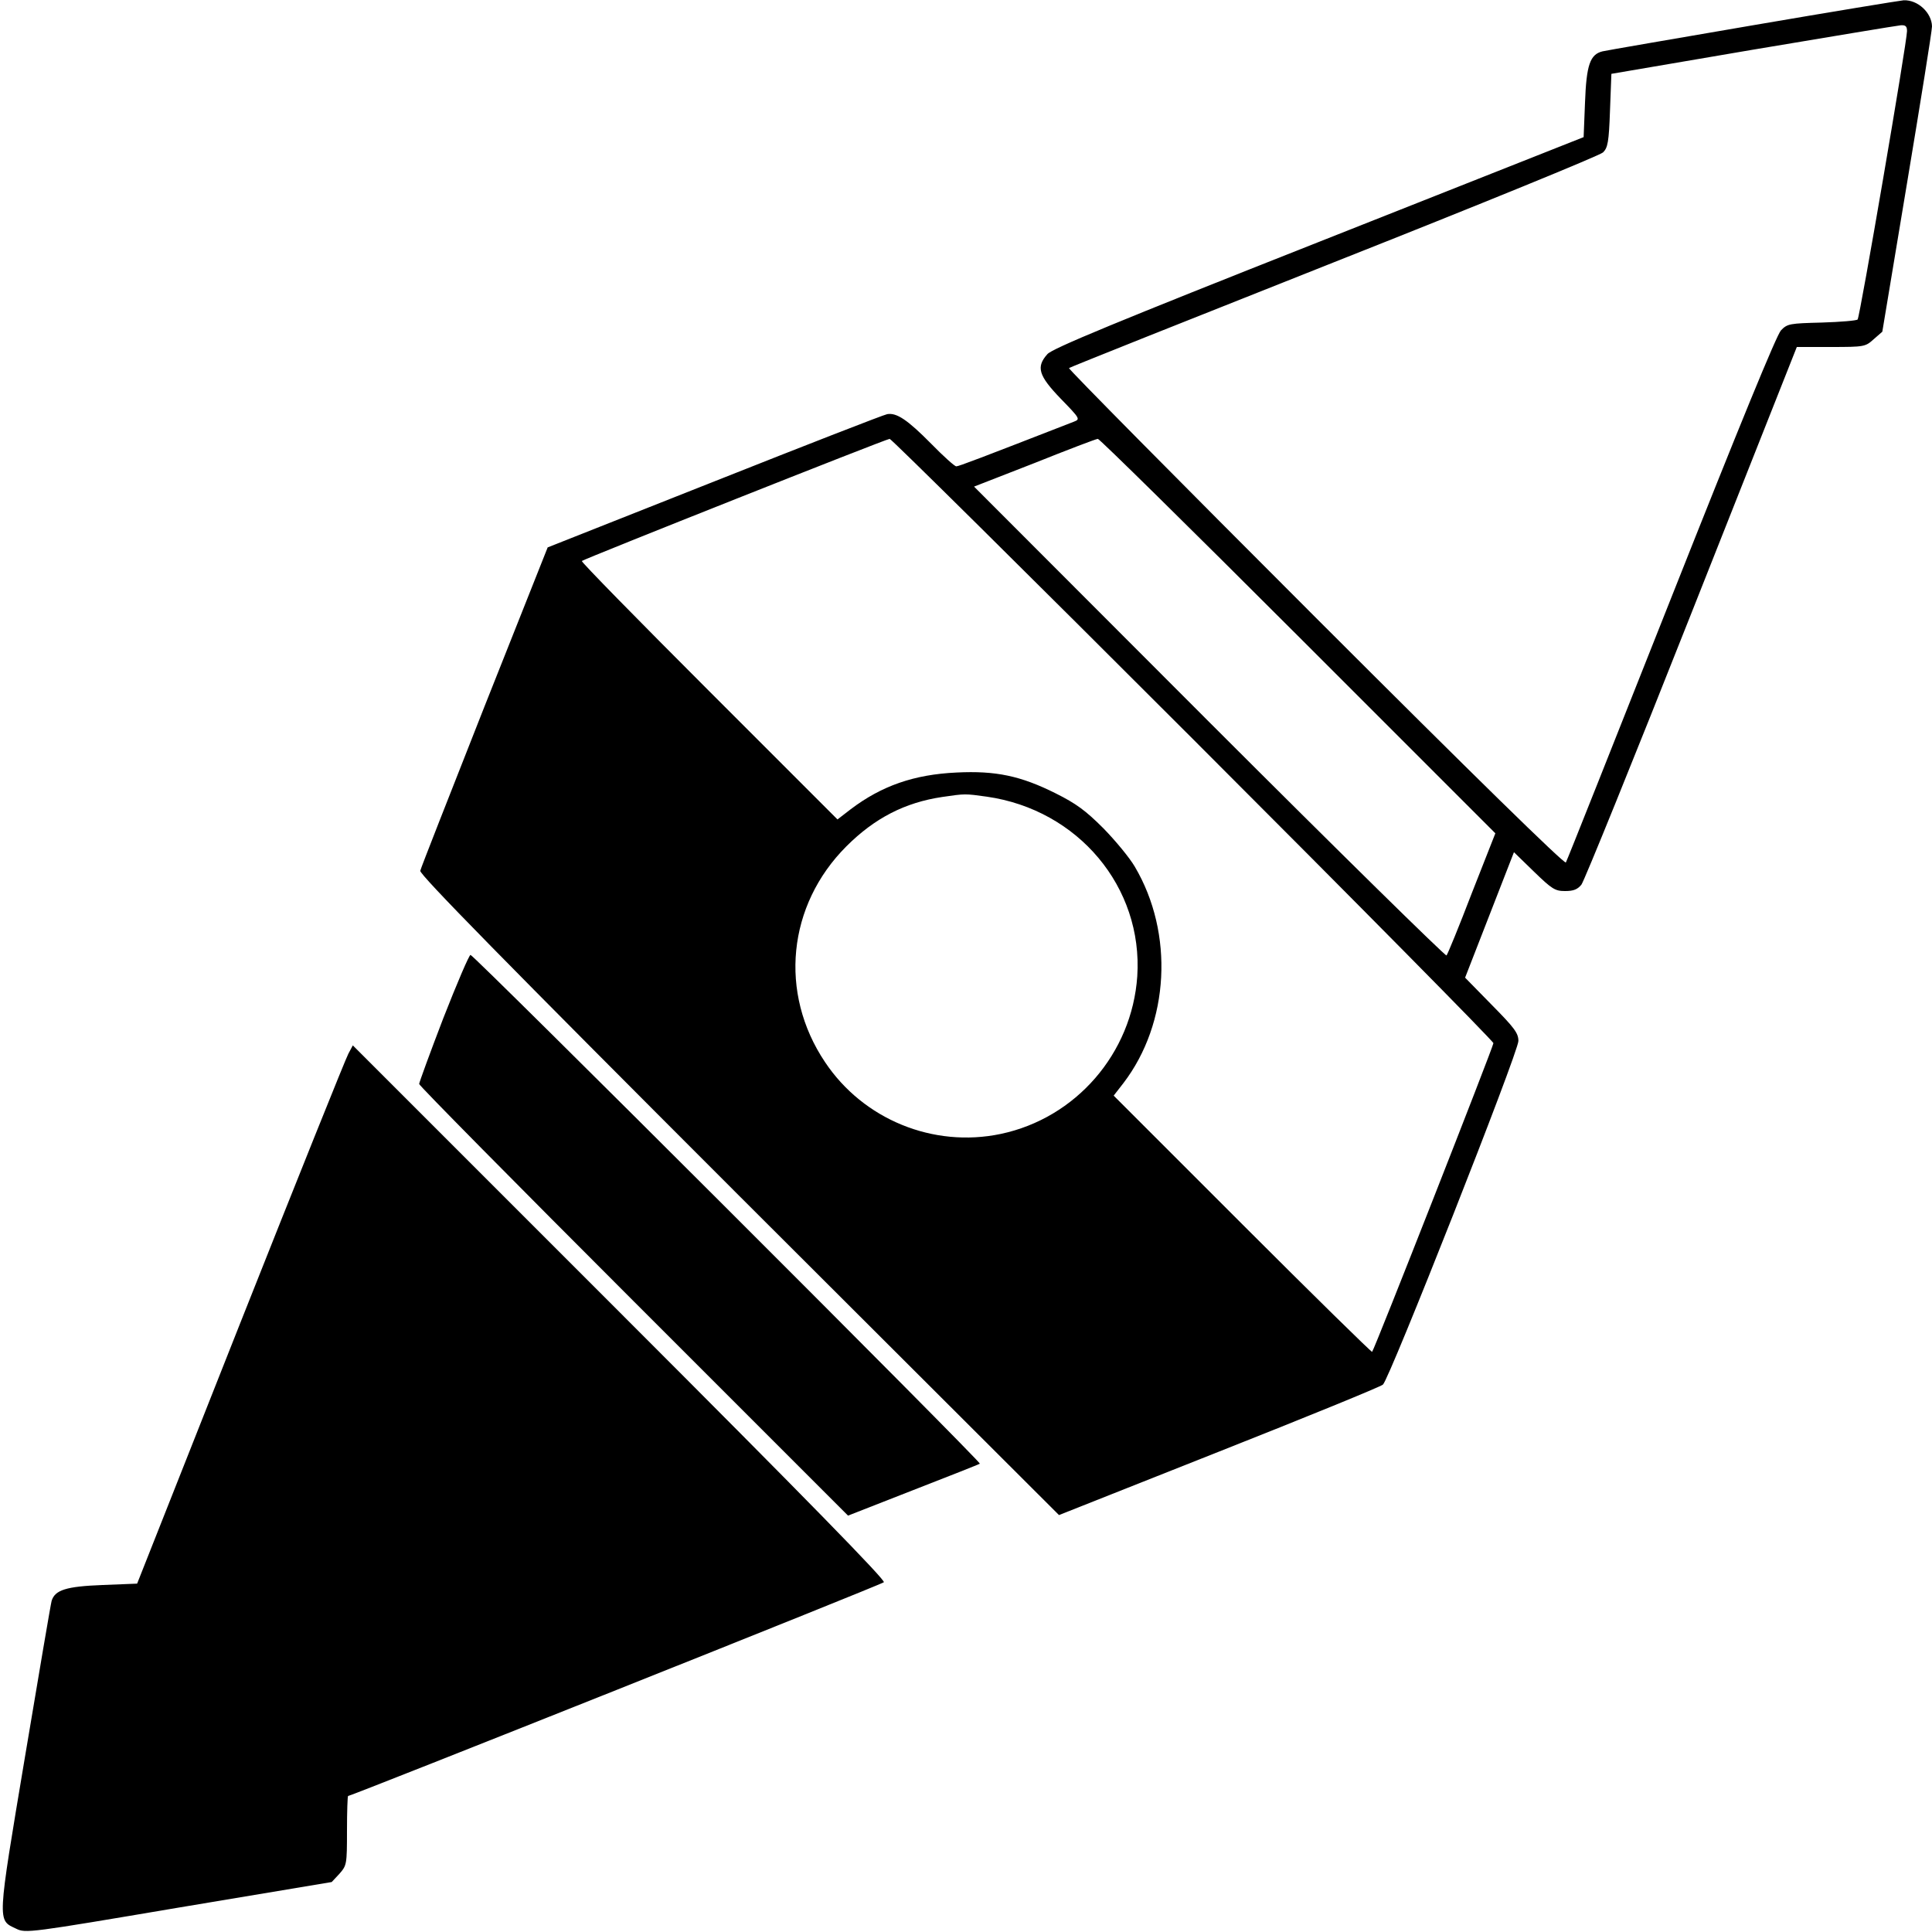
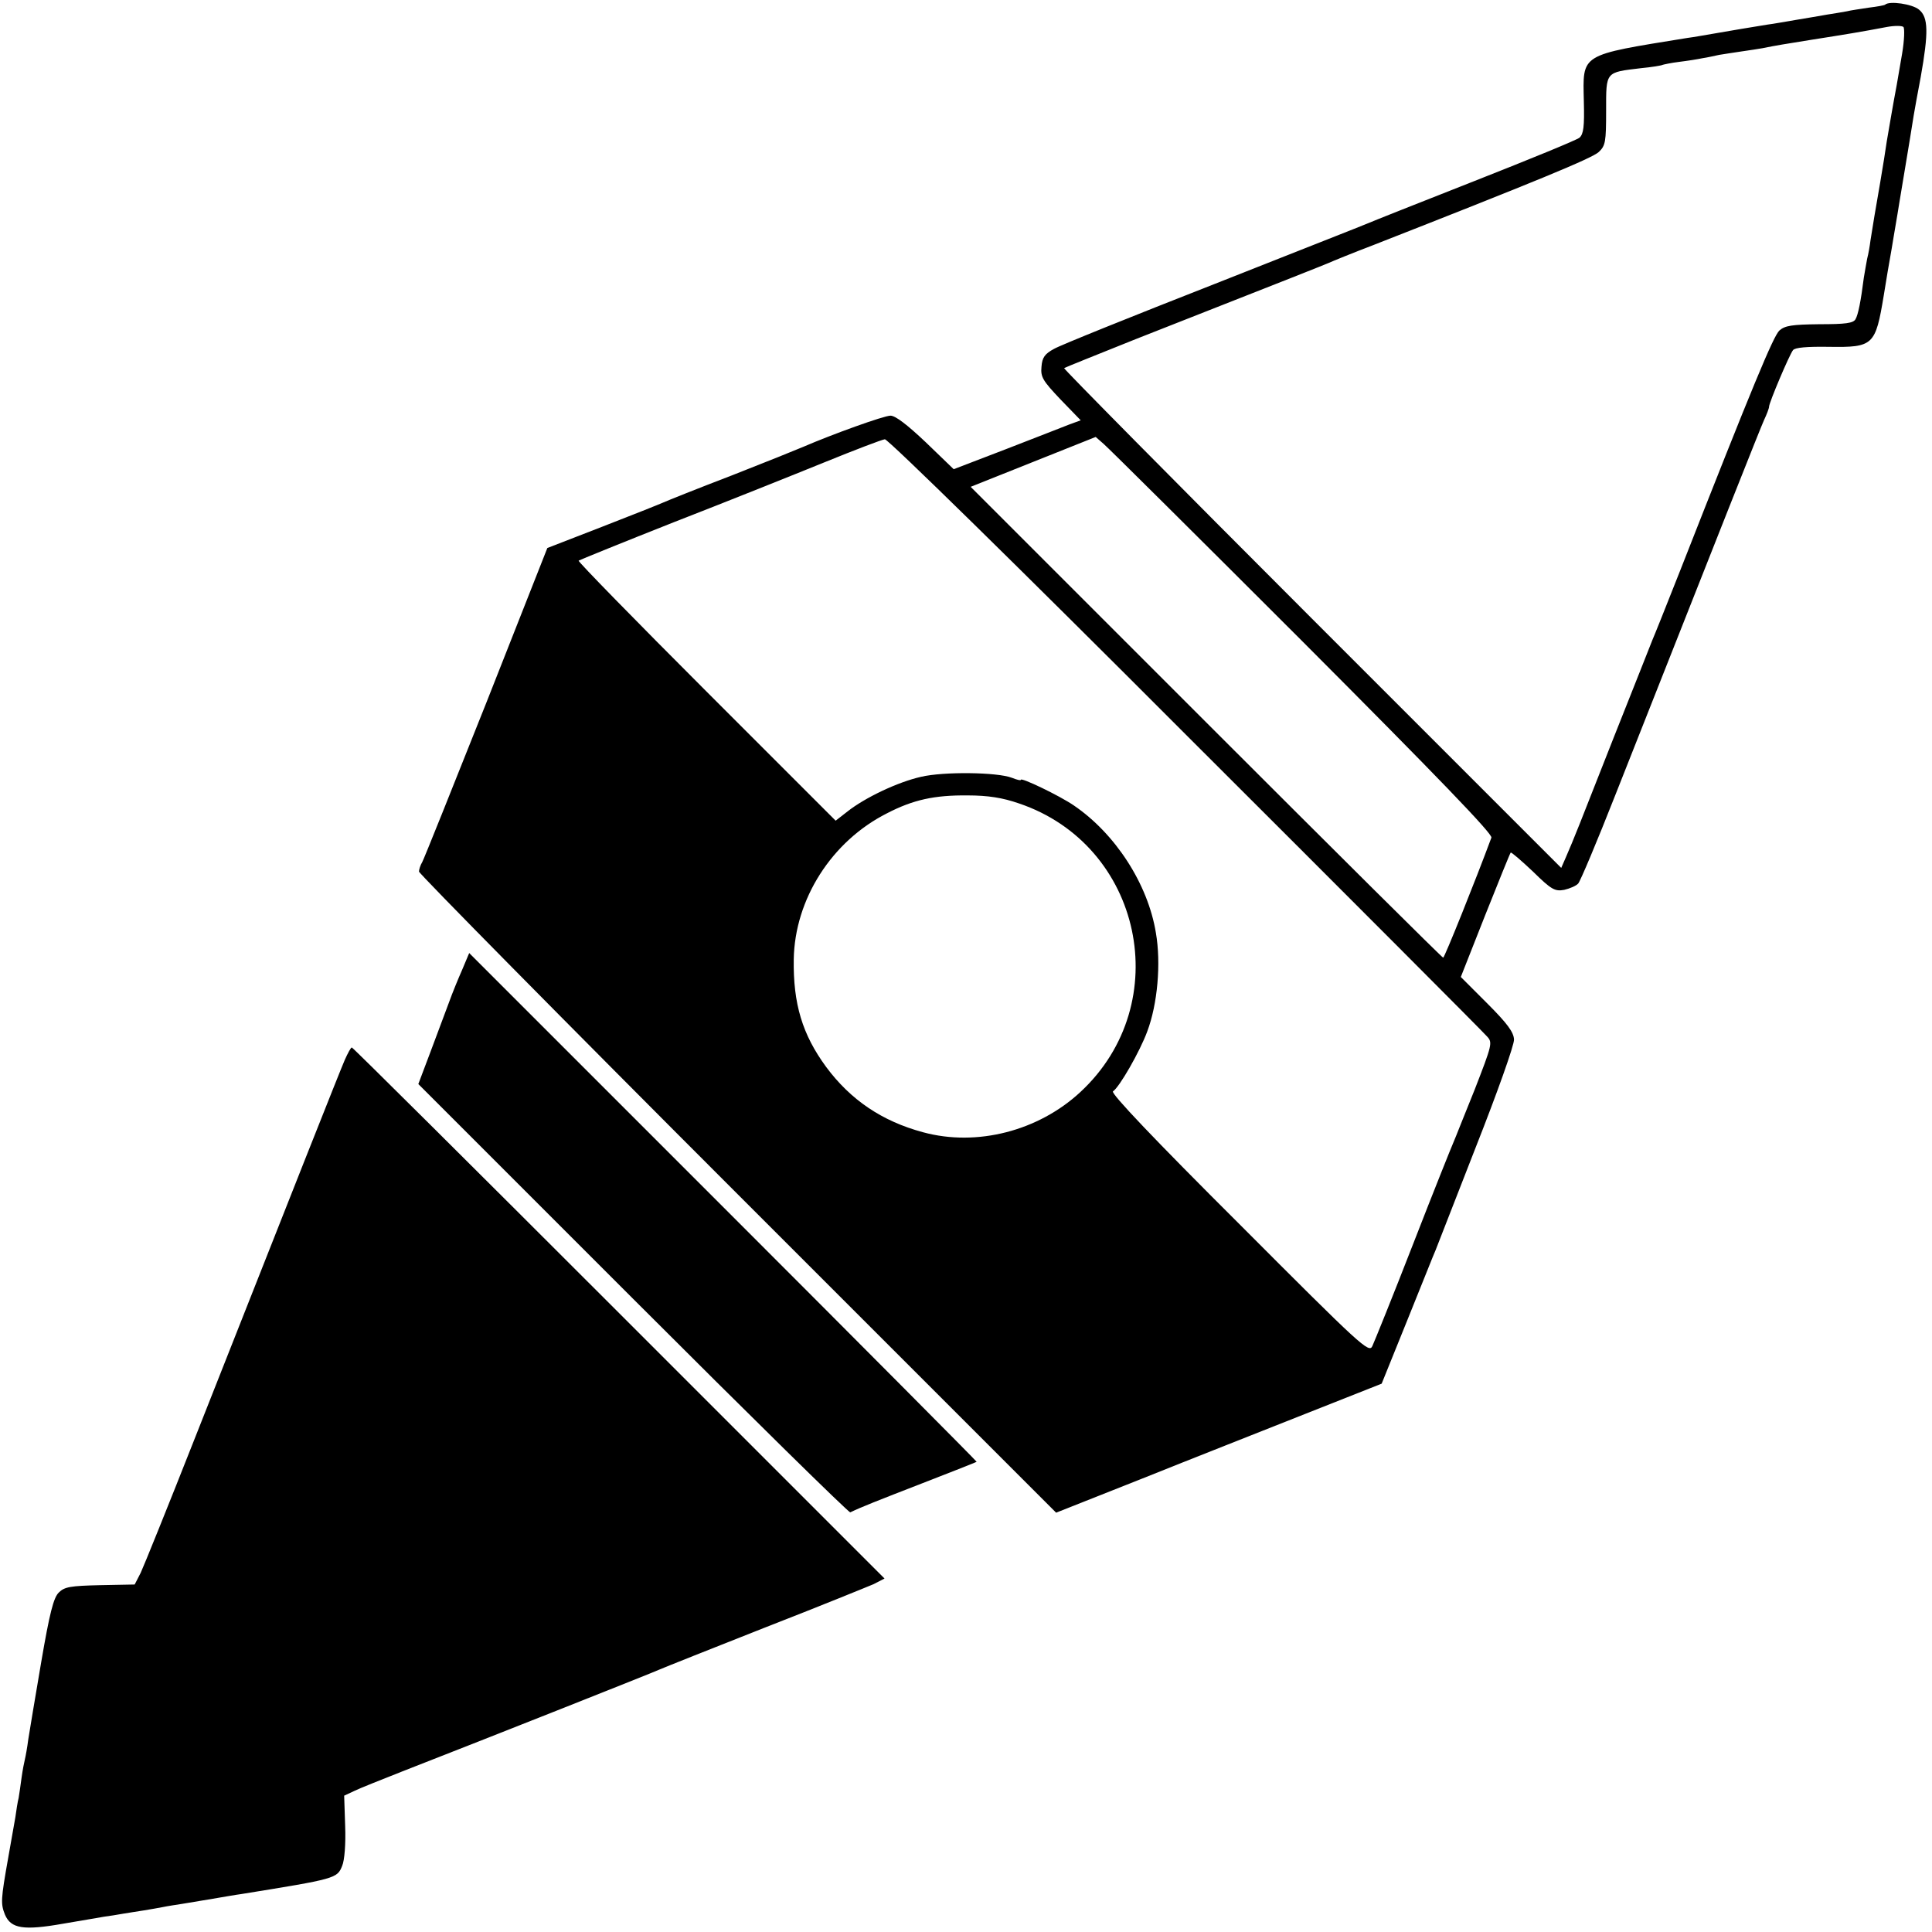
- <svg xmlns="http://www.w3.org/2000/svg" version="1.0" width="696pt" height="696pt" viewBox="0 0 696 696" preserveAspectRatio="xMidYMid meet">
-   <g transform="translate(0,696) scale(0.1,-0.1)" fill="#000000" stroke="none">
-     <path d="M6315 6869 c-286 -49 -530 -91 -542 -94 -45 -11 -58 -49 -63 -184 l-5 -125 -955 -378 c-721 -285 -961 -384 -977 -404 -41 -46 -32 -77 48 -160 70 -72 71 -74 48 -83 -334 -130 -415 -161 -424 -161 -6 0 -46 36 -90 81 -86 87 -125 113 -159 107 -12 -2 -292 -111 -622 -242 l-601 -238 -228 -574 c-124 -315 -229 -581 -231 -591 -3 -13 299 -321 1148 -1170 l1153 -1151 575 228 c316 125 583 234 592 242 23 19 488 1197 488 1238 0 28 -14 47 -96 130 l-96 98 88 226 88 226 72 -70 c65 -63 76 -70 112 -70 31 0 45 6 59 23 10 13 189 454 397 980 l379 957 123 0 c121 0 124 1 154 28 l31 27 89 535 c49 294 90 549 90 565 -1 49 -51 96 -102 94 -13 -1 -257 -41 -543 -90z m555 -21 c0 -39 -170 -1032 -178 -1039 -4 -4 -62 -9 -129 -11 -115 -3 -124 -4 -147 -28 -16 -17 -148 -339 -396 -965 -205 -517 -375 -946 -379 -952 -4 -8 -335 316 -901 882 -492 492 -892 896 -889 899 3 3 432 174 954 381 523 207 959 385 970 396 17 17 21 37 25 151 l5 132 510 87 c281 47 520 87 533 88 17 1 22 -4 22 -21z m-2573 -2550 c596 -596 1083 -1089 1083 -1096 0 -12 -428 -1102 -437 -1112 -2 -2 -212 204 -467 459 l-464 464 35 45 c166 217 183 540 41 780 -18 31 -69 93 -113 138 -64 64 -98 89 -172 126 -126 63 -216 82 -357 75 -153 -7 -270 -48 -381 -132 l-48 -37 -463 463 c-255 255 -461 465 -458 468 7 7 1097 440 1109 440 5 1 497 -486 1092 -1081z m379 371 l711 -711 -85 -216 c-46 -120 -87 -220 -91 -224 -3 -4 -388 374 -855 841 l-847 848 218 85 c120 48 222 87 228 87 5 1 330 -319 721 -710z m-1121 -579 c329 -47 563 -326 542 -647 -19 -278 -221 -511 -492 -568 -243 -51 -495 52 -633 259 -167 249 -135 565 77 777 102 102 211 158 346 178 82 12 81 12 160 1z" />
-     <path d="M1597 3292 c-48 -125 -87 -232 -87 -237 0 -6 348 -358 773 -783 l772 -772 235 92 c129 50 237 93 240 95 6 6 -1823 1833 -1835 1833 -5 0 -49 -103 -98 -228z" />
-     <path d="M1255 3164 c-9 -16 -184 -452 -389 -969 l-372 -940 -125 -5 c-131 -5 -171 -18 -183 -57 -3 -10 -46 -263 -96 -562 -101 -603 -100 -587 -32 -619 34 -17 48 -15 586 76 l551 92 28 30 c26 30 27 33 27 155 0 69 2 125 4 125 12 0 1921 761 1930 770 7 7 -275 296 -951 972 l-962 962 -16 -30z" />
+ <svg xmlns="http://www.w3.org/2000/svg" version="1.0" width="581pt" height="581pt" viewBox="0 0 581 581" preserveAspectRatio="xMidYMid meet">
+   <g transform="translate(0,581) scale(0.1,-0.1)" fill="#000000" stroke="none">
+     <path d="M5669 5796 c-2 -2 -24 -6 -49 -9 -25 -4 -55 -8 -66 -11 -12 -2 -39 -7 -60 -10 -22 -4 -64 -11 -94 -16 -30 -5 -68 -12 -85 -14 -63 -10 -102 -17 -155 -26 -30 -5 -68 -12 -85 -14 -327 -53 -315 -46 -312 -191 2 -76 -1 -98 -13 -109 -8 -7 -150 -65 -315 -130 -165 -65 -309 -122 -320 -127 -11 -5 -220 -87 -465 -184 -245 -96 -461 -183 -480 -194 -28 -15 -36 -26 -38 -54 -3 -31 4 -42 57 -98 l61 -63 -33 -12 c-17 -7 -103 -40 -190 -74 l-159 -61 -84 81 c-55 52 -91 80 -106 80 -20 0 -175 -56 -263 -94 -16 -7 -113 -46 -215 -86 -102 -39 -194 -76 -205 -81 -11 -5 -94 -38 -184 -73 l-165 -64 -183 -464 c-101 -254 -188 -471 -193 -480 -6 -10 -10 -23 -10 -29 0 -6 431 -443 958 -970 l958 -958 260 103 c142 57 363 144 489 194 l230 91 78 193 c43 106 80 200 84 208 3 8 58 148 121 310 64 162 116 308 115 324 -1 22 -20 48 -80 108 l-80 80 73 185 c41 103 75 187 77 189 2 2 32 -24 67 -57 56 -55 66 -60 94 -55 17 4 36 12 42 19 6 6 57 127 112 267 326 825 434 1098 447 1127 8 17 15 35 15 40 0 12 61 156 72 170 6 8 42 11 108 10 134 -2 140 4 165 155 8 51 17 102 19 113 2 11 7 40 11 65 4 25 9 54 11 65 2 11 10 63 19 115 16 95 20 121 30 183 3 17 12 69 21 115 24 135 23 180 -5 203 -20 17 -89 27 -102 15z m51 -148 c-7 -40 -14 -82 -16 -93 -11 -58 -24 -135 -30 -170 -3 -22 -12 -78 -20 -125 -15 -86 -21 -122 -29 -173 -2 -16 -6 -40 -10 -55 -3 -15 -7 -40 -10 -57 -9 -71 -17 -111 -25 -125 -7 -12 -30 -15 -109 -15 -82 -1 -103 -4 -120 -19 -18 -17 -79 -163 -298 -721 -41 -104 -79 -199 -84 -210 -4 -11 -56 -141 -115 -290 -107 -272 -119 -303 -145 -363 l-14 -32 -750 750 c-412 412 -747 751 -745 753 3 2 100 41 215 87 491 193 561 221 580 229 11 5 72 30 135 54 482 189 658 261 678 280 20 19 22 30 22 124 0 119 -3 115 105 128 32 3 62 8 65 10 3 1 25 6 50 9 25 3 56 8 70 11 14 2 36 7 50 10 14 2 43 7 65 10 23 3 52 8 65 10 39 8 70 13 145 25 108 17 151 24 230 39 22 4 44 4 49 0 4 -4 3 -40 -4 -81z m-1803 -1767 c407 -408 572 -579 568 -590 -47 -127 -141 -361 -145 -361 -3 0 -324 319 -713 708 l-708 708 188 75 188 75 24 -21 c13 -11 282 -278 598 -594z m-351 -280 c489 -488 897 -897 906 -908 17 -18 15 -25 -37 -159 -31 -76 -59 -148 -64 -159 -5 -11 -60 -148 -121 -305 -61 -157 -117 -295 -123 -308 -10 -22 -31 -3 -401 368 -253 252 -387 393 -379 398 19 12 81 120 103 180 31 82 42 205 26 297 -24 147 -122 298 -247 383 -44 30 -159 85 -159 77 0 -3 -12 0 -27 6 -44 17 -205 19 -273 3 -71 -16 -169 -63 -221 -104 l-36 -28 -388 388 c-214 214 -387 391 -385 394 3 2 133 55 290 117 157 61 359 142 450 179 91 37 172 68 181 69 10 0 402 -384 905 -888z m-502 -207 c371 -125 473 -601 185 -868 -126 -117 -311 -165 -473 -121 -123 33 -218 97 -292 197 -71 97 -99 189 -97 323 3 181 114 355 280 439 79 41 143 55 243 54 61 0 105 -7 154 -24z" />
+     <path d="M1390 2894 c-12 -27 -30 -71 -40 -99 -10 -27 -35 -94 -55 -147 l-37 -98 646 -646 c355 -355 649 -644 653 -642 33 16 79 34 218 88 88 34 161 63 162 64 1 1 -342 346 -762 766 l-764 764 -21 -50z" />
+     <path d="M1037 2623 c-16 -37 -153 -383 -451 -1138 -80 -203 -154 -386 -163 -405 l-18 -35 -104 -2 c-89 -2 -107 -5 -124 -22 -16 -15 -28 -63 -53 -209 -18 -104 -35 -209 -39 -233 -3 -24 -8 -51 -10 -59 -2 -8 -7 -33 -10 -55 -3 -23 -7 -50 -9 -62 -3 -11 -7 -38 -10 -59 -4 -22 -13 -75 -21 -119 -23 -129 -23 -140 -10 -173 18 -42 56 -48 175 -27 52 9 107 18 123 21 15 2 41 6 57 9 17 3 45 7 63 10 17 3 43 7 57 10 14 3 41 7 60 10 19 3 60 10 90 15 30 5 69 12 85 14 285 46 289 47 304 85 7 16 11 65 9 119 l-3 92 30 14 c16 8 82 34 145 59 259 101 756 298 775 307 11 5 152 61 314 125 162 63 309 123 328 131 l33 17 -798 798 c-440 440 -801 799 -804 799 -3 0 -12 -17 -21 -37z" />
  </g>
</svg>
